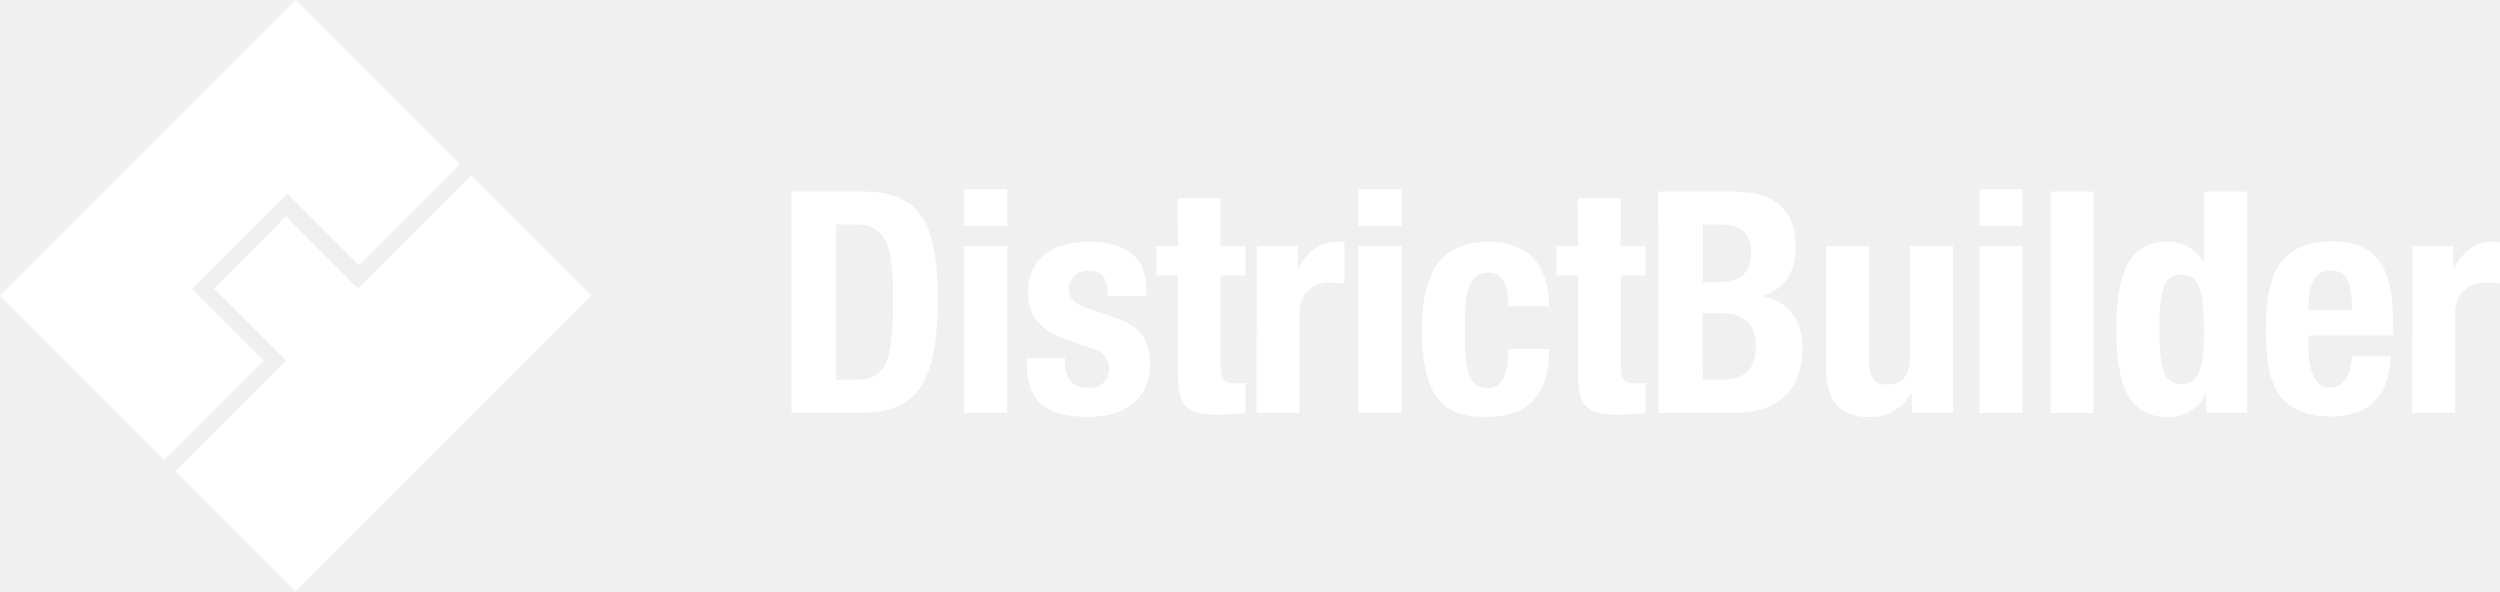
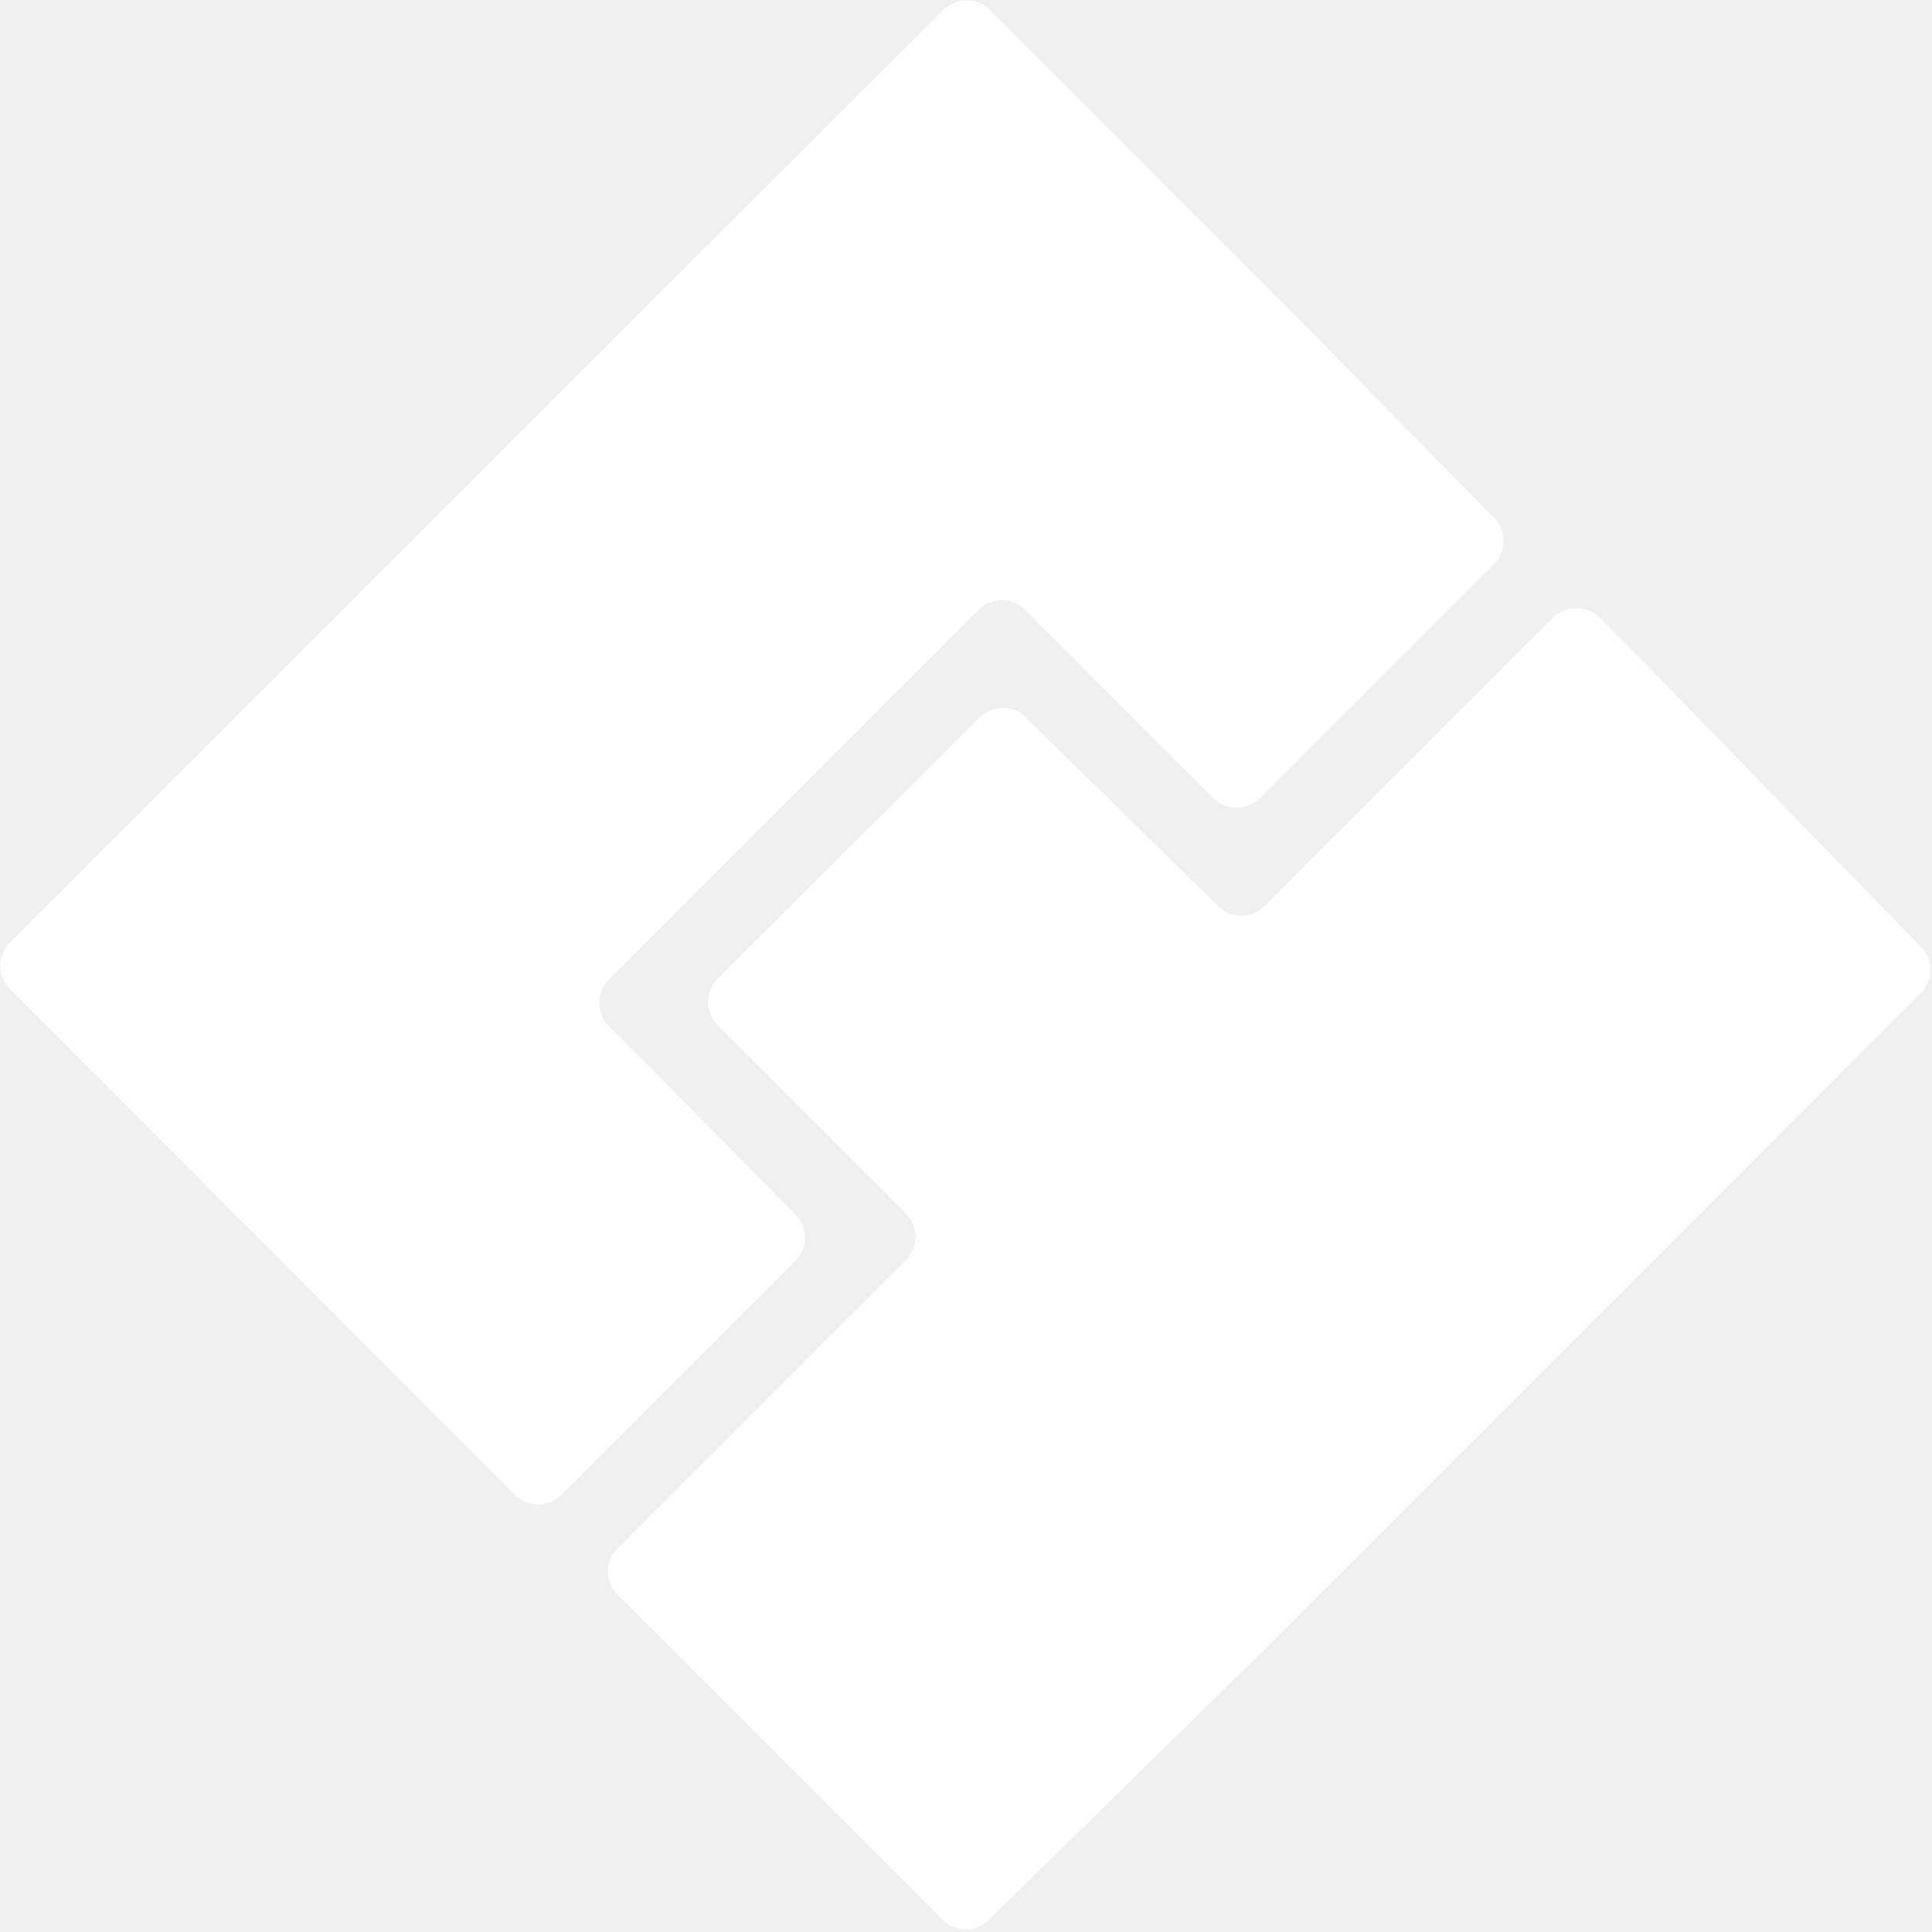
- <svg xmlns="http://www.w3.org/2000/svg" viewBox="0 0 290.59 68.74">
+ <svg xmlns="http://www.w3.org/2000/svg" viewBox="0 0 42.29 42.29">
  <defs>
    <style>.cls-1{fill:#fff;}</style>
  </defs>
  <g id="Layer_2" data-name="Layer 2">
-     <g id="Layer_1-2" data-name="Layer 1">
-       <path class="cls-1" d="M92,22.27h8.49c7.2,0,8.5,4.93,8.5,12.49,0,9.1-2,13.21-8.82,13.21H92Zm5.18,21.88h2.3c3.6,0,4.32-2.26,4.32-9.25,0-5.83-.47-8.82-4.43-8.82H97.17Z" />
-       <path class="cls-1" d="M112.07,22h5v4.25h-5Zm0,6.62h5V48h-5Z" />
-       <path class="cls-1" d="M123.81,41.63v.65c0,1.69.9,2.81,2.59,2.81a2.21,2.21,0,0,0,2.52-2.31,2.27,2.27,0,0,0-1.8-2.19l-3.49-1.26c-2.74-1-4.14-2.66-4.14-5.4,0-3.2,2-5.83,7.13-5.83,4.5,0,6.62,2,6.62,5.51v.79h-4.46c0-1.95-.58-2.92-2.2-2.92a2.11,2.11,0,0,0-2.34,2.09c0,.94.5,1.73,2.16,2.27l3,1c3.13,1,4.28,2.62,4.28,5.54,0,4.07-3,6.08-7.2,6.08-5.58,0-7.12-2.45-7.12-6.15v-.69Z" />
-       <path class="cls-1" d="M136.88,23.06h5V28.6h2.88V32h-2.88V42.46c0,1.51.33,2.12,1.77,2.12a9.29,9.29,0,0,0,1.11-.07V48a30.58,30.58,0,0,1-3.24.21c-3.88,0-4.6-1.18-4.6-5.11V32h-2.52V28.6h2.52Z" />
-       <path class="cls-1" d="M146.09,28.6h4.75v2.59h.08c1-1.87,2.41-3.09,4.46-3.09a6.82,6.82,0,0,1,.9.07v4.75c-.51,0-1.05-.07-1.55-.07a3.35,3.35,0,0,0-3.67,3.49V48h-5Z" />
-       <path class="cls-1" d="M157.9,22h5v4.25h-5Zm0,6.62h5V48h-5Z" />
-       <path class="cls-1" d="M175.32,35.59c0-1.88-.36-3.89-2.23-3.89-2.45,0-2.84,2.16-2.84,6.62,0,4.79.43,6.77,2.66,6.77,1.66,0,2.41-1.41,2.41-4.54h4.75c0,5.08-2.12,7.92-7.38,7.92-5,0-7.41-2.41-7.41-10.18,0-8,3.27-10.19,7.85-10.19s6.94,2.91,6.94,7.49Z" />
-       <path class="cls-1" d="M183.39,23.06h5V28.6h2.88V32h-2.88V42.46c0,1.51.33,2.12,1.77,2.12a9.29,9.29,0,0,0,1.11-.07V48a30.58,30.58,0,0,1-3.24.21c-3.88,0-4.6-1.18-4.6-5.11V32h-2.52V28.6h2.52Z" />
-       <path class="cls-1" d="M192.75,22.27h8.67c4.25,0,7.31,1.58,7.31,6.51,0,2.77-1.33,4.9-3.89,5.62v.07c2.84.4,4.68,2.56,4.68,6,0,4-2,7.52-8,7.52h-8.74Zm5.18,10.54h1.48c2.84,0,4.14-1,4.14-3.38s-1.19-3.35-3.75-3.35h-1.87Zm0,11.34h2c2.48,0,4.17-.9,4.17-3.88s-1.69-3.86-4-3.86h-2.23Z" />
-       <path class="cls-1" d="M222.19,45.7h-.07a5.3,5.3,0,0,1-4.93,2.77c-3.1,0-4.93-1.69-4.93-5.51V28.6h5V42c0,1.94.64,2.7,2.12,2.7,1.69,0,2.63-1,2.63-3.21V28.6h5V48h-4.75Z" />
-       <path class="cls-1" d="M230.08,22h5v4.25h-5Zm0,6.62h5V48h-5Z" />
-       <path class="cls-1" d="M238.36,22.27h5V48h-5Z" />
-       <path class="cls-1" d="M256.39,45.92h-.07a4.69,4.69,0,0,1-4.39,2.55c-4.07,0-5.94-3-5.94-10.18s1.87-10.19,5.94-10.19a4.63,4.63,0,0,1,4.17,2.3h.08V22.27h5V48h-4.75Zm-2.84-1.26c2.19,0,2.63-2.16,2.63-6.37s-.44-6.38-2.63-6.38S251,34.07,251,38.29,251.39,44.66,253.55,44.66Z" />
-       <path class="cls-1" d="M268.35,39v1.55c0,2.27.61,4.5,2.44,4.5,1.66,0,2.34-1.26,2.63-3.64h4.46c-.18,4.5-2.34,7-7,7-7.2,0-7.49-5.54-7.49-10.36,0-5.19,1-10,7.7-10,5.8,0,7.09,3.89,7.09,9.83V39Zm5.07-2.95c-.11-3-.47-4.61-2.52-4.61s-2.55,2.05-2.55,3.85v.76Z" />
-       <path class="cls-1" d="M280.41,28.6h4.75v2.59h.07c1-1.87,2.41-3.09,4.46-3.09a6.82,6.82,0,0,1,.9.07v4.75c-.5,0-1-.07-1.55-.07a3.35,3.35,0,0,0-3.67,3.49V48h-5Z" />
-       <polygon class="cls-1" points="54.75 20.38 41.6 33.52 33.24 25.16 24.88 33.52 33.24 41.88 20.38 54.74 34.37 68.74 68.74 34.37 54.75 20.38" />
-       <polygon class="cls-1" points="22.33 33.58 33.41 22.51 41.73 30.83 53.46 19.09 34.37 0 0 34.37 19.09 53.46 30.65 41.9 22.33 33.58" />
+     <g id="DistrictBuilder_Old_Logo" data-name="DistrictBuilder Old Logo">
+       <path class="cls-1" d="M13.32,22.45a.72.72,0,0,1,0-1l8.11-8.11a.72.72,0,0,1,1,0l4.14,4.14a.72.72,0,0,0,1,0l5.14-5.14a.72.72,0,0,0,0-1L28.8,7.36l-1-1L21.66.21a.72.72,0,0,0-1,0L14.51,6.34l-1,1L7.36,13.49l-1,1L.21,20.64a.71.71,0,0,0,0,1l6.13,6.14,1,1,3.94,3.95a.72.72,0,0,0,1,0l5.14-5.14a.72.72,0,0,0,0-1Z" />
+       <path class="cls-1" d="M36,14.51l-1-1a.72.72,0,0,0-1,0l-6.33,6.33a.72.72,0,0,1-1,0L22.45,15.7a.72.72,0,0,0-1,0L15.7,21.43a.72.72,0,0,0,0,1l4.14,4.14a.72.72,0,0,1,0,1l-6.33,6.33a.72.72,0,0,0,0,1l1,1,6.13,6.13a.72.72,0,0,0,1,0L27.79,36l1-1,6.13-6.13,1-1,6.13-6.14a.71.71,0,0,0,0-1Z" />
    </g>
  </g>
</svg>
